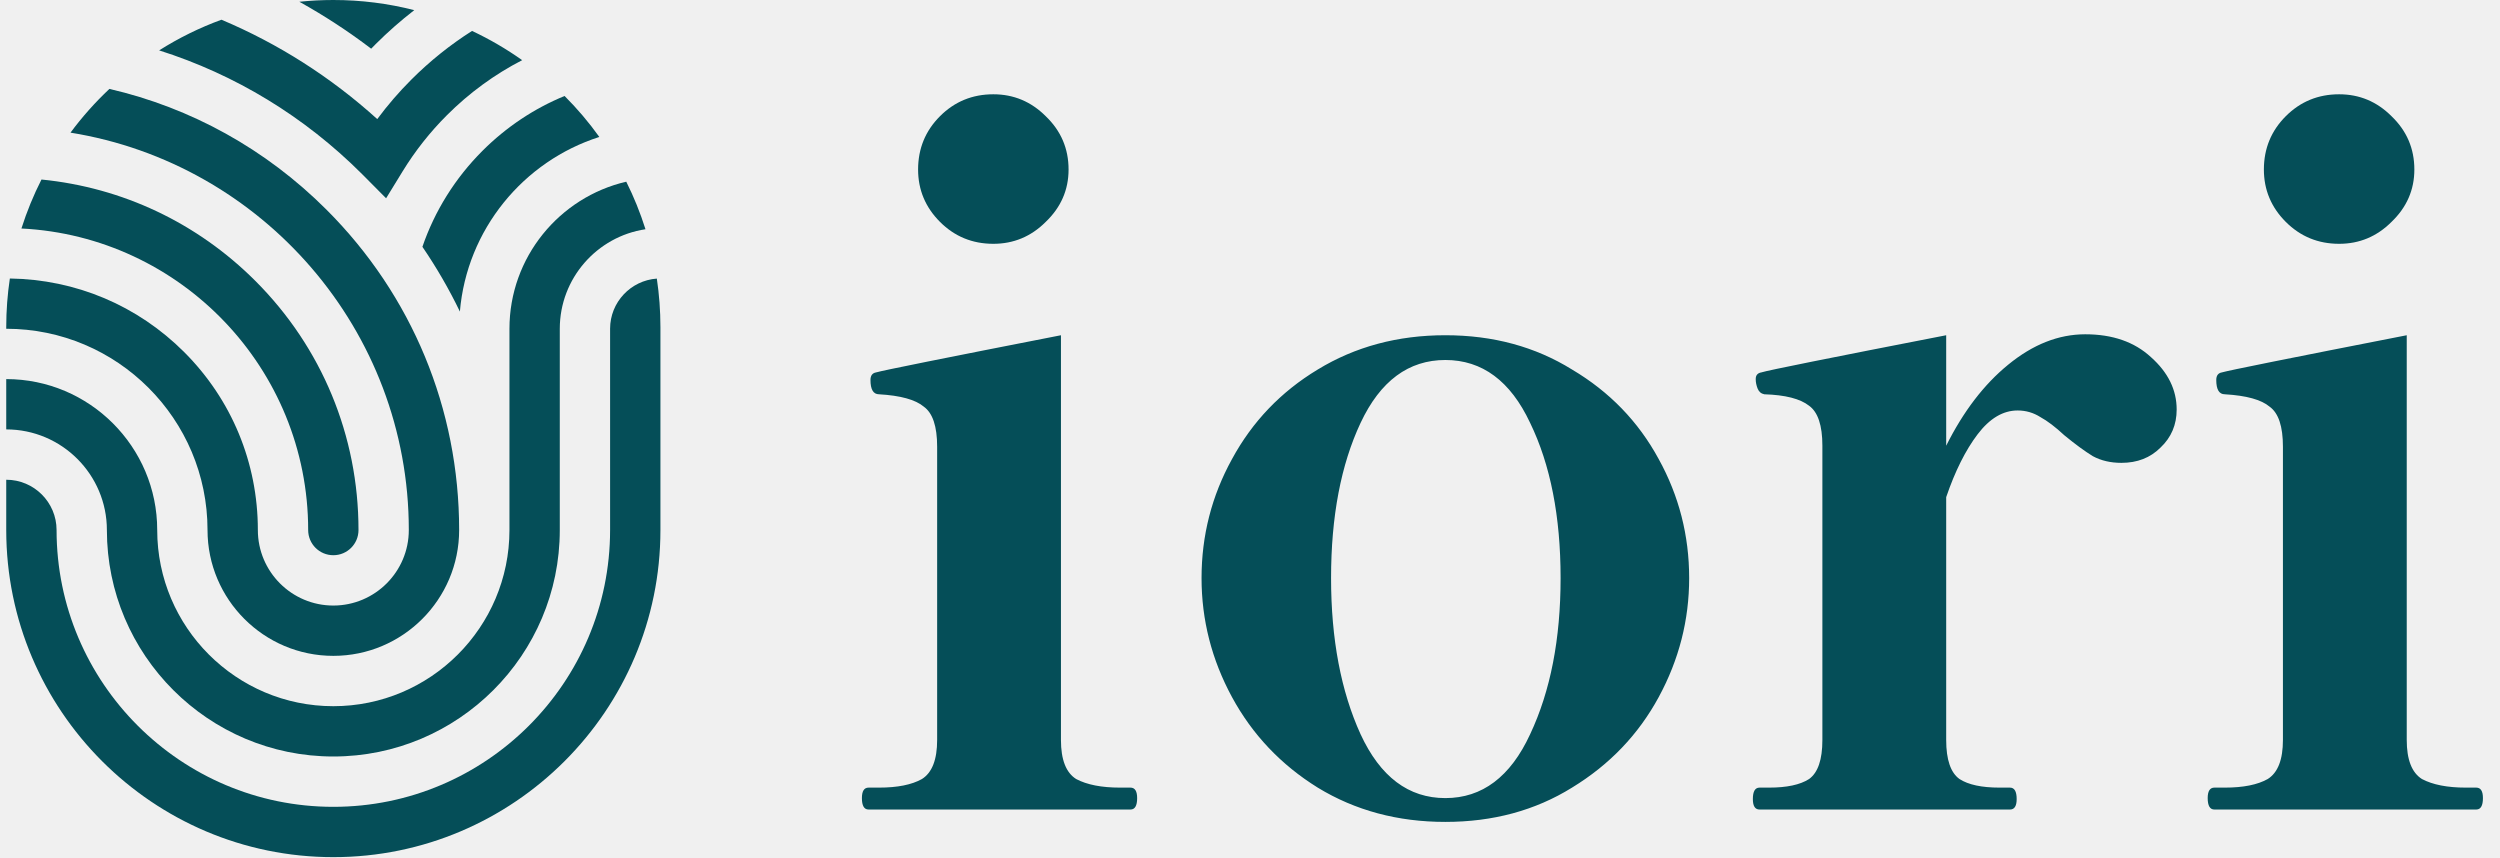
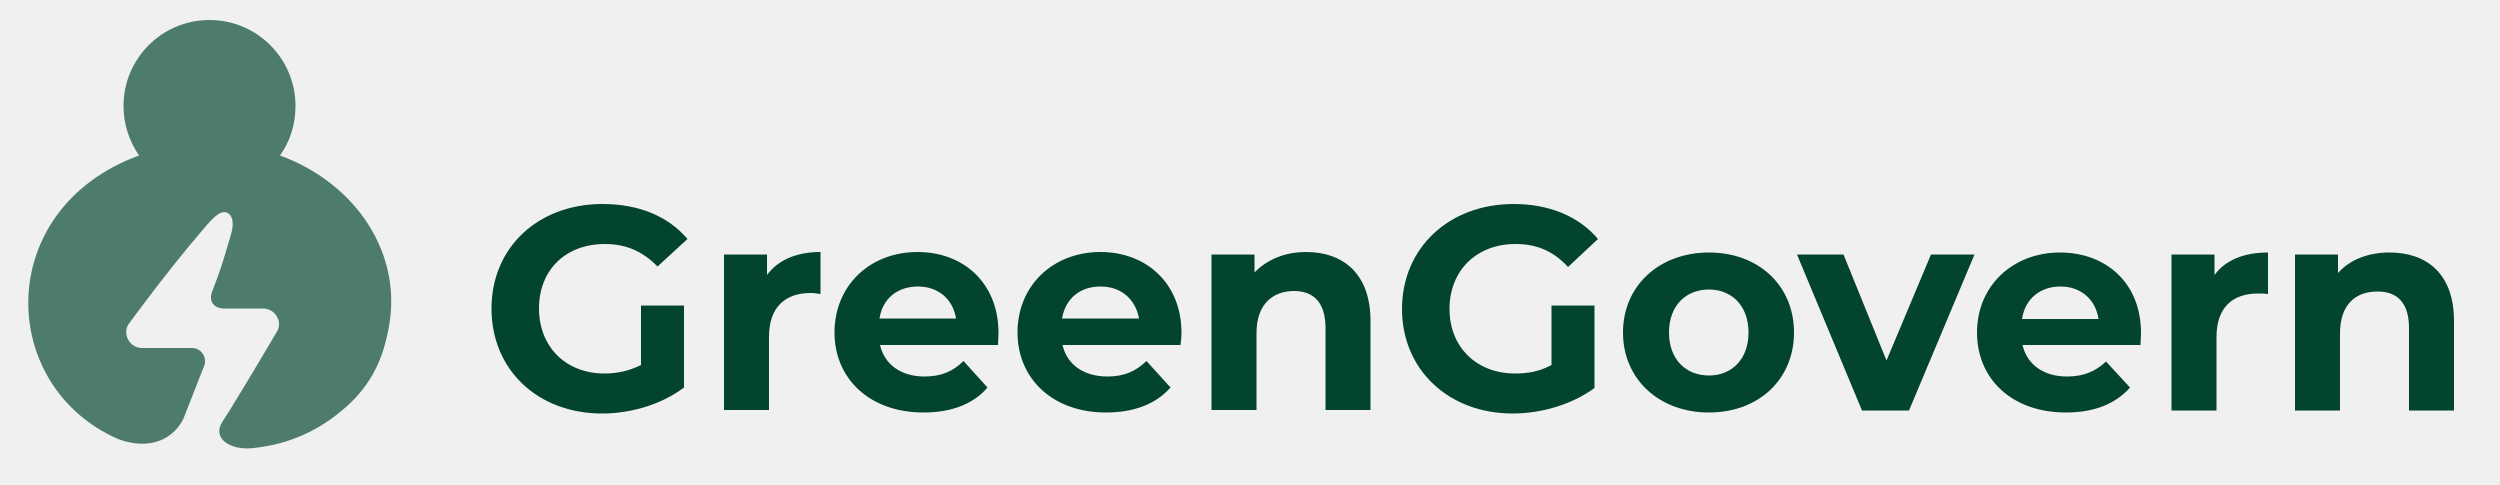
- <svg xmlns="http://www.w3.org/2000/svg" width="105" height="36" viewBox="0 0 105 36" fill="none">
-   <g clip-path="url(#clip0_349_21486)">
-     <g clip-path="url(#clip1_349_21486)">
-       <path d="M19.315 13.086C18.861 12.144 18.335 11.235 17.741 10.366C18.256 8.864 19.11 7.489 20.264 6.334C21.267 5.331 22.438 4.555 23.712 4.031C24.244 4.563 24.733 5.139 25.172 5.752C21.982 6.771 19.608 9.637 19.315 13.086Z" fill="#054E58" />
-       <path d="M23.511 13.808V22.262C23.511 27.507 19.244 31.773 14 31.773C8.756 31.773 4.489 27.506 4.489 22.262C4.489 19.931 2.593 18.035 0.262 18.035V15.922C3.758 15.922 6.603 18.766 6.603 22.262C6.603 26.341 9.921 29.66 14 29.66C18.079 29.66 21.397 26.341 21.397 22.262V13.808C21.397 10.805 23.496 8.283 26.303 7.631C26.622 8.271 26.893 8.938 27.11 9.628C25.076 9.933 23.511 11.691 23.511 13.808Z" fill="#054E58" />
-       <path d="M18.769 4.84C18.061 5.548 17.439 6.336 16.919 7.182L16.216 8.328L15.21 7.315C12.783 4.887 9.867 3.125 6.684 2.116C7.502 1.599 8.378 1.165 9.301 0.828C11.679 1.83 13.889 3.232 15.845 5.002C16.279 4.417 16.757 3.863 17.275 3.345C18.058 2.562 18.913 1.878 19.826 1.299C20.566 1.647 21.27 2.058 21.931 2.527C20.779 3.121 19.712 3.897 18.769 4.84Z" fill="#054E58" />
-       <path d="M14 36C6.425 36 0.262 29.837 0.262 22.262V20.149C1.428 20.149 2.376 21.097 2.376 22.262C2.376 28.672 7.59 33.887 14 33.887C20.41 33.887 25.624 28.672 25.624 22.262V13.808C25.624 12.694 26.491 11.779 27.587 11.701C27.686 12.366 27.738 13.046 27.738 13.738V22.262C27.738 29.837 21.575 36 14 36Z" fill="#054E58" />
-       <path d="M14 27.546C11.086 27.546 8.716 25.176 8.716 22.262C8.716 17.601 4.924 13.808 0.262 13.808V13.738C0.262 13.044 0.314 12.363 0.414 11.697C3.182 11.735 5.777 12.829 7.736 14.788C9.731 16.783 10.83 19.438 10.83 22.262C10.83 24.011 12.252 25.433 14 25.433C15.748 25.433 17.17 24.01 17.17 22.262C17.17 13.858 11.006 6.867 2.961 5.571C3.45 4.911 3.998 4.296 4.595 3.734C8.023 4.527 11.168 6.262 13.715 8.809C17.306 12.4 19.284 17.178 19.284 22.262C19.284 25.176 16.913 27.546 14 27.546Z" fill="#054E58" />
-       <path d="M15.78 1.851C15.716 1.915 15.652 1.98 15.589 2.045C14.63 1.315 13.622 0.657 12.573 0.074C13.042 0.025 13.518 0 14 0C15.173 0 16.312 0.148 17.399 0.426C16.832 0.866 16.29 1.341 15.78 1.851Z" fill="#054E58" />
-       <path d="M14 23.319C13.416 23.319 12.943 22.846 12.943 22.262C12.943 15.484 7.597 9.931 0.9 9.597C1.126 8.885 1.408 8.198 1.742 7.54C5.137 7.875 8.284 9.357 10.726 11.799C13.519 14.592 15.057 18.308 15.057 22.262C15.057 22.846 14.584 23.319 14 23.319Z" fill="#054E58" />
-     </g>
-     <path d="M41.72 10.24C40.84 10.24 40.093 9.933 39.48 9.32C38.867 8.707 38.56 7.973 38.56 7.12C38.56 6.24 38.867 5.493 39.48 4.88C40.093 4.267 40.84 3.96 41.72 3.96C42.573 3.96 43.307 4.267 43.92 4.88C44.56 5.493 44.88 6.24 44.88 7.12C44.88 7.973 44.56 8.707 43.92 9.32C43.307 9.933 42.573 10.24 41.72 10.24ZM36.48 34C36.293 34 36.2 33.84 36.2 33.52C36.2 33.227 36.293 33.08 36.48 33.08H36.92C37.693 33.08 38.293 32.96 38.72 32.72C39.147 32.453 39.36 31.907 39.36 31.08V18.76C39.36 17.907 39.173 17.347 38.8 17.08C38.453 16.787 37.827 16.613 36.92 16.56C36.68 16.56 36.56 16.36 36.56 15.96C36.56 15.773 36.64 15.667 36.8 15.64C37.067 15.56 39.653 15.04 44.56 14.08V31.08C44.56 31.907 44.773 32.453 45.2 32.72C45.653 32.96 46.267 33.08 47.04 33.08H47.48C47.667 33.08 47.76 33.227 47.76 33.52C47.76 33.84 47.667 34 47.48 34H36.48ZM60.705 34.52C58.705 34.52 56.919 34.04 55.345 33.08C53.799 32.12 52.599 30.853 51.745 29.28C50.892 27.707 50.465 26.04 50.465 24.28C50.465 22.493 50.892 20.827 51.745 19.28C52.599 17.707 53.799 16.453 55.345 15.52C56.919 14.56 58.705 14.08 60.705 14.08C62.705 14.08 64.479 14.56 66.025 15.52C67.599 16.453 68.812 17.707 69.665 19.28C70.519 20.827 70.945 22.493 70.945 24.28C70.945 26.04 70.519 27.707 69.665 29.28C68.812 30.853 67.599 32.12 66.025 33.08C64.479 34.04 62.705 34.52 60.705 34.52ZM60.705 33.52C62.252 33.52 63.439 32.627 64.265 30.84C65.119 29.027 65.545 26.84 65.545 24.28C65.545 21.693 65.119 19.52 64.265 17.76C63.439 16 62.252 15.12 60.705 15.12C59.159 15.12 57.972 16 57.145 17.76C56.319 19.52 55.905 21.693 55.905 24.28C55.905 26.84 56.319 29.027 57.145 30.84C57.972 32.627 59.159 33.52 60.705 33.52ZM87.58 14.04C88.727 14.04 89.647 14.36 90.34 15C91.06 15.64 91.42 16.373 91.42 17.2C91.42 17.84 91.193 18.373 90.74 18.8C90.313 19.227 89.767 19.44 89.1 19.44C88.647 19.44 88.247 19.347 87.9 19.16C87.553 18.947 87.153 18.653 86.7 18.28C86.327 17.933 85.993 17.68 85.7 17.52C85.407 17.333 85.087 17.24 84.74 17.24C84.127 17.24 83.567 17.573 83.06 18.24C82.553 18.907 82.113 19.787 81.74 20.88V31.08C81.74 31.907 81.927 32.453 82.3 32.72C82.673 32.96 83.233 33.08 83.98 33.08H84.42C84.607 33.08 84.7 33.24 84.7 33.56C84.7 33.853 84.607 34 84.42 34H73.9C73.713 34 73.62 33.853 73.62 33.56C73.62 33.24 73.713 33.08 73.9 33.08H74.3C75.047 33.08 75.607 32.96 75.98 32.72C76.353 32.453 76.54 31.907 76.54 31.08V18.72C76.54 17.867 76.353 17.307 75.98 17.04C75.607 16.747 74.98 16.587 74.1 16.56C73.967 16.533 73.873 16.453 73.82 16.32C73.767 16.187 73.74 16.053 73.74 15.92C73.74 15.76 73.82 15.667 73.98 15.64C74.22 15.56 76.807 15.04 81.74 14.08V18.72C82.46 17.28 83.327 16.147 84.34 15.32C85.38 14.467 86.46 14.04 87.58 14.04ZM98.243 10.24C97.363 10.24 96.617 9.933 96.003 9.32C95.39 8.707 95.083 7.973 95.083 7.12C95.083 6.24 95.39 5.493 96.003 4.88C96.617 4.267 97.363 3.96 98.243 3.96C99.097 3.96 99.83 4.267 100.443 4.88C101.083 5.493 101.403 6.24 101.403 7.12C101.403 7.973 101.083 8.707 100.443 9.32C99.83 9.933 99.097 10.24 98.243 10.24ZM93.003 34C92.817 34 92.723 33.84 92.723 33.52C92.723 33.227 92.817 33.08 93.003 33.08H93.443C94.217 33.08 94.817 32.96 95.243 32.72C95.67 32.453 95.883 31.907 95.883 31.08V18.76C95.883 17.907 95.697 17.347 95.323 17.08C94.977 16.787 94.35 16.613 93.443 16.56C93.203 16.56 93.083 16.36 93.083 15.96C93.083 15.773 93.163 15.667 93.323 15.64C93.59 15.56 96.177 15.04 101.083 14.08V31.08C101.083 31.907 101.297 32.453 101.723 32.72C102.177 32.96 102.79 33.08 103.563 33.08H104.003C104.19 33.08 104.283 33.227 104.283 33.52C104.283 33.84 104.19 34 104.003 34H93.003Z" fill="#054E58" />
-   </g>
-   <defs>
-     <clipPath id="clip0_349_21486">
-       <rect width="105" height="36" fill="white" />
-     </clipPath>
-     <clipPath id="clip1_349_21486">
-       <rect width="28" height="36" fill="white" transform="matrix(1 0 0 -1 0 36.0001)" />
-     </clipPath>
-   </defs>
+ <svg xmlns="http://www.w3.org/2000/svg" version="1.2" viewBox="0 0 500 97" width="500" height="97">
+   <style>.a{fill:#024430}.b{fill:#4d7c6e}</style>
+   <path class="a" d="m128.2 73c-2.4 1.2-4.8 1.7-7.3 1.7-7.8 0-13.1-5.4-13.1-13 0-7.7 5.3-12.9 13.2-12.9 4.1 0 7.5 1.4 10.5 4.5l6-5.5c-3.9-4.6-9.8-7-17-7-12.9 0-22.2 8.7-22.2 20.9 0 12.3 9.3 21 22.1 21 5.8 0 11.9-1.8 16.4-5.2v-16.4h-8.6zm25.2-18v-4.1h-8.6v31.1h9v-14.7c0-5.9 3.3-8.7 8.3-8.7 0.7 0 1.3 0.1 2 0.2v-8.4c-4.8 0-8.5 1.6-10.7 4.6zm46.3 11.6c0-10-7-16.2-16.2-16.2-9.5 0-16.6 6.7-16.6 16.1 0 9.2 7 16 17.8 16 5.6 0 10-1.7 12.8-5l-4.8-5.3c-2.1 2.1-4.5 3.1-7.8 3.1-4.7 0-8-2.4-8.9-6.3h23.6c0-0.7 0.1-1.7 0.1-2.4zm-16.1-9.3c4 0 7 2.5 7.6 6.4h-15.3c0.6-4 3.6-6.4 7.7-6.4zm52.7 9.3c0-10-7.1-16.2-16.2-16.2-9.5 0-16.6 6.7-16.6 16.1 0 9.2 7 16 17.7 16 5.6 0 10-1.7 12.9-5l-4.8-5.3c-2.2 2.1-4.5 3.1-7.8 3.1-4.8 0-8.1-2.4-9-6.3h23.6c0.1-0.7 0.2-1.7 0.2-2.4zm-16.2-9.3c4.1 0 7 2.5 7.7 6.4h-15.4c0.7-4 3.6-6.4 7.7-6.4zm41.1-6.9c-4.2 0-7.8 1.5-10.3 4.1v-3.6h-8.6v31.1h9v-15.4c0-5.7 3.2-8.4 7.5-8.4 4 0 6.3 2.4 6.3 7.4v16.4h9v-17.8c0-9.5-5.5-13.8-12.9-13.8zm49.1 22.6c-2.4 1.3-4.7 1.7-7.3 1.7-7.7 0-13.1-5.3-13.1-12.9 0-7.7 5.4-13 13.2-13 4.2 0 7.6 1.4 10.5 4.6l6-5.6c-3.9-4.6-9.8-7-16.9-7-12.9 0-22.3 8.8-22.3 21 0 12.2 9.4 20.9 22.1 20.9 5.8 0 11.9-1.8 16.4-5.1v-16.5h-8.6zm31.5 9.5c9.9 0 17-6.6 17-16 0-9.4-7.1-16-17-16-9.9 0-17.2 6.6-17.2 16 0 9.4 7.3 16 17.2 16zm0-7.4c-4.6 0-8-3.2-8-8.6 0-5.4 3.4-8.6 8-8.6 4.5 0 7.9 3.2 7.9 8.6 0 5.4-3.4 8.6-7.9 8.6zm44.4-24.2l-8.9 21.2-8.6-21.2h-9.3l13 31.2h9.4l13.1-31.2zm42 15.7c0-10-7-16.1-16.2-16.1-9.5 0-16.6 6.7-16.6 16 0 9.3 7 16 17.8 16 5.6 0 9.9-1.7 12.8-5l-4.8-5.2c-2.1 2-4.5 3-7.8 3-4.7 0-8-2.4-8.9-6.3h23.6c0-0.7 0.1-1.7 0.1-2.4zm-16.1-9.3c4 0 7 2.5 7.6 6.5h-15.3c0.6-4 3.6-6.5 7.7-6.5zm30.8-2.3v-4.1h-8.6v31.2h9v-14.7c0-6 3.3-8.7 8.3-8.7 0.7 0 1.2 0 2 0.1v-8.3c-4.8 0-8.5 1.5-10.7 4.5zm35-4.5c-4.2 0-7.9 1.4-10.3 4.1v-3.7h-8.6v31.2h9v-15.4c0-5.8 3.1-8.4 7.5-8.4 4 0 6.3 2.3 6.3 7.3v16.5h9v-17.9c0-9.5-5.5-13.7-12.9-13.7z" />
+   <path class="b" d="m36.7 83.7c-1.8 3.8-6.4 6.6-13.1 4.1-24.2-10.6-25-46 4.2-56.7-1.9-2.8-3.1-6.2-3.1-9.9 0-9.5 7.7-17.2 17.2-17.2 9.5 0 17.2 7.7 17.2 17.2 0 3.7-1.1 7.1-3.1 9.9 15.1 5.5 24.7 19.6 21.7 34.7-1.1 5.9-3.4 11.1-8.5 15.6-3.3 2.9-9.1 7.2-18.4 8.2-4.8 0.6-8.5-2-6.3-5.3 1.7-2.5 8.5-13.9 10.9-18 1.2-2-0.4-4.6-2.8-4.6h-7.8c-1.9 0-3.1-1.3-2.4-3.3 1.9-5 1.9-5.1 3.7-11.2 1-3.1 0.1-4.4-0.8-4.7-1.1-0.3-2.1 0.3-4.7 3.4-7.8 9.1-15 19.1-15 19.1-1.1 2.1 0.5 4.6 2.8 4.6h10c2 0 3.2 2.1 2.3 3.9z" />
</svg>
